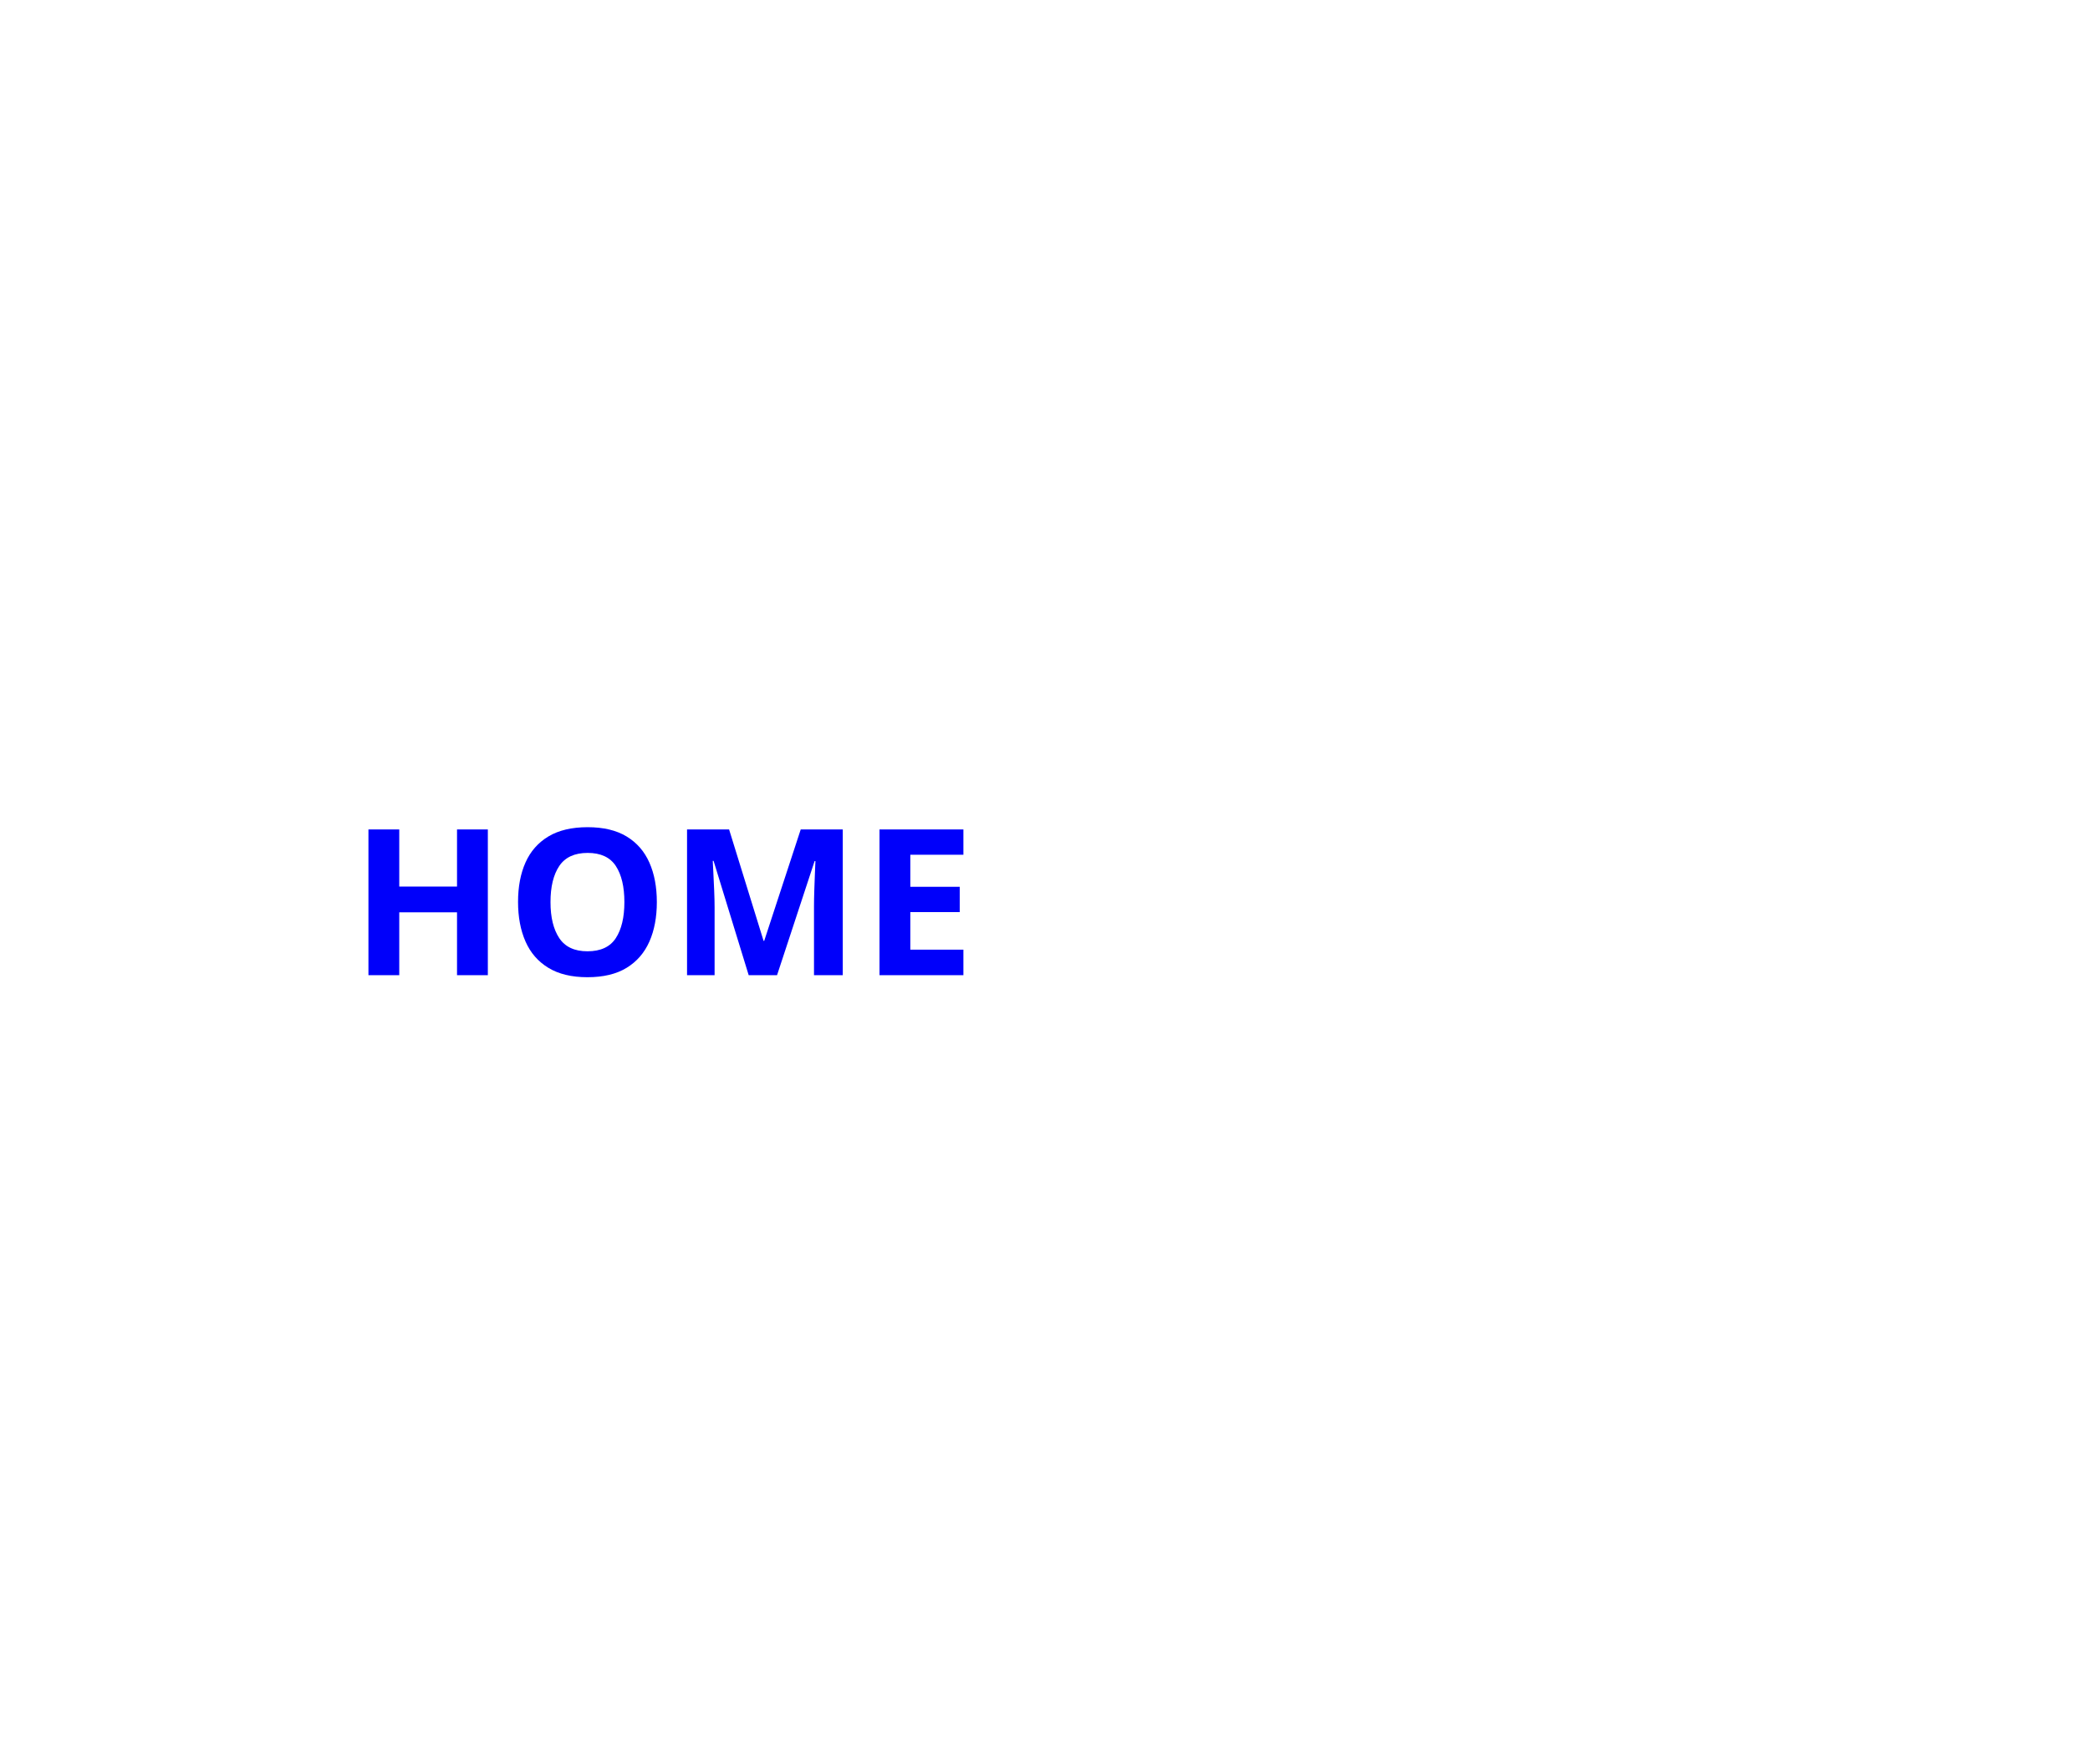
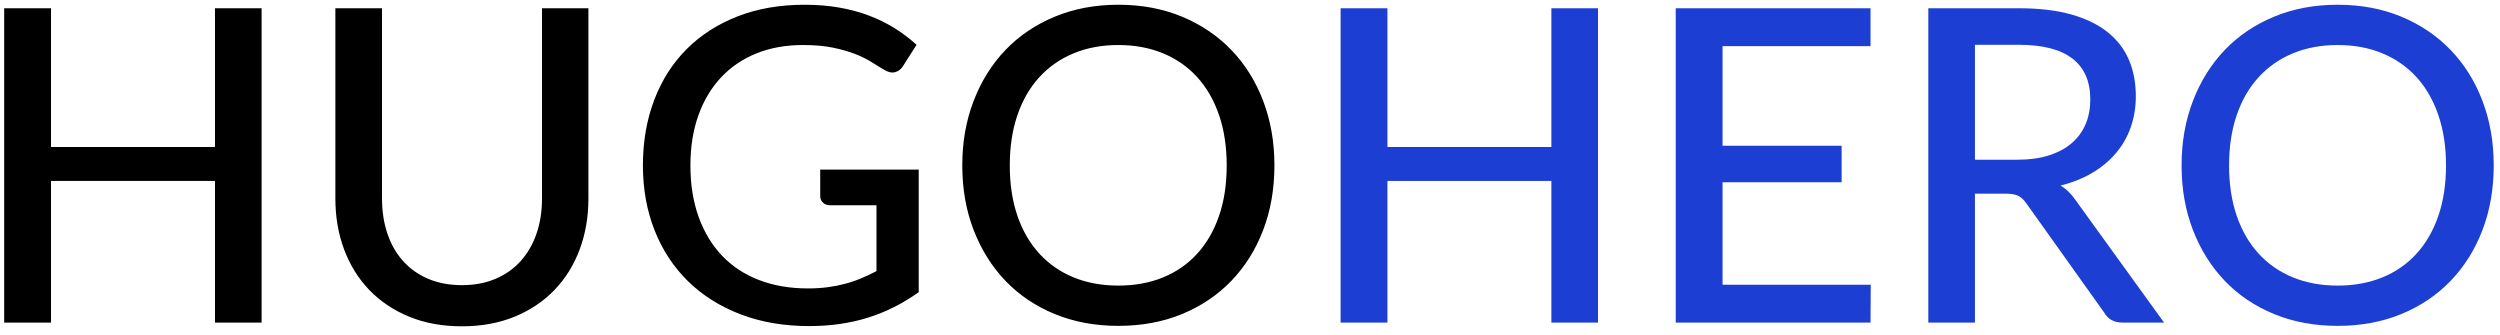
- <svg xmlns="http://www.w3.org/2000/svg" version="1.1" width="1280" height="1080" viewBox="0 0 1080 1080" xml:space="preserve">
-   <defs>
- </defs>
-   <rect x="0" y="0" width="100%" height="100%" fill="transparent" />
-   <g transform="matrix(1 0 0 1 540 540)" id="4438f45c-fcc4-47bc-b5c3-6c0e2e0618f3">
- </g>
-   <g transform="matrix(1 0 0 1 540 540)" id="ec2d8d52-e49e-4716-9b20-9dcf038ce4f1">
-     <rect style="stroke: none; stroke-width: 1; stroke-dasharray: none; stroke-linecap: butt; stroke-dashoffset: 0; stroke-linejoin: miter; stroke-miterlimit: 4; fill: rgb(255,255,255); fill-rule: nonzero; opacity: 1; visibility: hidden;" vector-effect="non-scaling-stroke" x="-540" y="-540" rx="0" ry="0" width="1080" height="1080" />
-   </g>
-   <g transform="matrix(1 0 0 1 540.5 555.75)" style="" id="521f35ad-bf8f-4543-8bc6-6e2a3ae35268">
-     <text xml:space="preserve" font-family="sans-serif" font-size="125" font-style="normal" font-weight="900" style="stroke: none; stroke-width: 1; stroke-dasharray: none; stroke-linecap: butt; stroke-dashoffset: 0; stroke-linejoin: miter; stroke-miterlimit: 4; fill: rgb(0,0,250); fill-rule: nonzero; opacity: 1; white-space: pre;">
-       <tspan x="-426.1" y="41.47">HOME</tspan>
-     </text>
+ <svg xmlns="http://www.w3.org/2000/svg" width="217px" height="29px" viewBox="0 0 217 29" version="1.1">
+   <defs />
+   <g id="Page-1" stroke="none" stroke-width="1" fill="none" fill-rule="evenodd">
+     <g id="logo">
+       <path d="M22.707,0.716 L22.707,28 L18.66,28 L18.66,15.707 L4.429,15.707 L4.429,28 L0.363,28 L0.363,0.716 L4.429,0.716 L4.429,12.762 L18.66,12.762 L18.66,0.716 L22.707,0.716 Z M40.092,24.751 C41.181,24.751 42.157,24.567 43.018,24.2 C43.879,23.833 44.608,23.317 45.203,22.651 C45.798,21.986 46.254,21.195 46.571,20.276 C46.888,19.358 47.046,18.342 47.046,17.227 L47.046,0.716 L51.074,0.716 L51.074,17.227 C51.074,18.823 50.821,20.299 50.314,21.654 C49.807,23.009 49.079,24.181 48.129,25.169 C47.179,26.157 46.026,26.93 44.671,27.487 C43.316,28.044 41.789,28.323 40.092,28.323 C38.395,28.323 36.868,28.044 35.513,27.487 C34.158,26.93 33.005,26.157 32.055,25.169 C31.105,24.181 30.377,23.009 29.87,21.654 C29.363,20.299 29.11,18.823 29.11,17.227 L29.11,0.716 L33.157,0.716 L33.157,17.208 C33.157,18.323 33.312,19.342 33.623,20.267 C33.933,21.192 34.386,21.986 34.981,22.651 C35.576,23.317 36.305,23.833 37.166,24.2 C38.027,24.567 39.003,24.751 40.092,24.751 Z M79.745,14.719 L79.745,25.359 C78.364,26.347 76.895,27.085 75.337,27.573 C73.779,28.06 72.082,28.304 70.245,28.304 C68.041,28.304 66.049,27.962 64.269,27.278 C62.49,26.594 60.973,25.638 59.719,24.409 C58.465,23.18 57.499,21.711 56.822,20.001 C56.144,18.291 55.805,16.41 55.805,14.358 C55.805,12.293 56.131,10.403 56.783,8.687 C57.436,6.97 58.37,5.501 59.586,4.279 C60.802,3.056 62.274,2.106 64.004,1.429 C65.733,0.751 67.674,0.412 69.827,0.412 C70.916,0.412 71.926,0.494 72.858,0.659 C73.789,0.824 74.653,1.058 75.451,1.362 C76.249,1.666 76.987,2.03 77.665,2.454 C78.342,2.879 78.972,3.357 79.555,3.889 L78.396,5.713 C78.219,6.004 77.984,6.188 77.693,6.264 C77.402,6.34 77.085,6.27 76.743,6.055 C76.414,5.865 76.05,5.643 75.65,5.39 C75.251,5.137 74.777,4.902 74.225,4.687 C73.674,4.472 73.032,4.288 72.297,4.136 C71.562,3.984 70.695,3.908 69.694,3.908 C68.199,3.908 66.85,4.152 65.647,4.639 C64.444,5.127 63.418,5.827 62.569,6.739 C61.72,7.651 61.068,8.75 60.612,10.036 C60.156,11.321 59.928,12.762 59.928,14.358 C59.928,16.03 60.169,17.528 60.65,18.852 C61.131,20.175 61.812,21.296 62.693,22.215 C63.573,23.133 64.643,23.833 65.903,24.314 C67.164,24.795 68.573,25.036 70.131,25.036 C70.739,25.036 71.306,25.001 71.832,24.931 C72.357,24.862 72.861,24.764 73.342,24.637 C73.823,24.51 74.289,24.352 74.739,24.162 C75.188,23.972 75.635,23.763 76.078,23.535 L76.078,17.816 L72.05,17.816 C71.797,17.816 71.591,17.74 71.433,17.588 C71.274,17.436 71.195,17.246 71.195,17.018 L71.195,14.719 L79.745,14.719 Z M110.62,14.358 C110.62,16.397 110.294,18.269 109.641,19.973 C108.989,21.676 108.068,23.145 106.877,24.381 C105.686,25.616 104.261,26.575 102.602,27.259 C100.943,27.943 99.1,28.285 97.073,28.285 C95.059,28.285 93.219,27.943 91.553,27.259 C89.888,26.575 88.463,25.616 87.278,24.381 C86.094,23.145 85.173,21.676 84.514,19.973 C83.855,18.269 83.526,16.397 83.526,14.358 C83.526,12.331 83.855,10.463 84.514,8.753 C85.173,7.043 86.094,5.571 87.278,4.335 C88.463,3.1 89.888,2.138 91.553,1.448 C93.219,0.757 95.059,0.412 97.073,0.412 C99.1,0.412 100.943,0.757 102.602,1.448 C104.261,2.138 105.686,3.1 106.877,4.335 C108.068,5.571 108.989,7.043 109.641,8.753 C110.294,10.463 110.62,12.331 110.62,14.358 Z M106.478,14.358 C106.478,12.737 106.256,11.28 105.813,9.988 C105.37,8.696 104.74,7.6 103.922,6.701 C103.105,5.802 102.118,5.111 100.959,4.63 C99.799,4.149 98.504,3.908 97.073,3.908 C95.642,3.908 94.347,4.149 93.188,4.63 C92.028,5.111 91.037,5.802 90.214,6.701 C89.391,7.6 88.757,8.696 88.314,9.988 C87.871,11.28 87.649,12.737 87.649,14.358 C87.649,15.992 87.871,17.452 88.314,18.738 C88.757,20.023 89.391,21.116 90.214,22.015 C91.037,22.914 92.028,23.601 93.188,24.076 C94.347,24.552 95.642,24.789 97.073,24.789 C98.504,24.789 99.799,24.552 100.959,24.076 C102.118,23.601 103.105,22.914 103.922,22.015 C104.74,21.116 105.37,20.023 105.813,18.738 C106.256,17.452 106.478,15.992 106.478,14.358 Z" id="HUGO" fill="#000000" />
+       <path d="M138.707,0.716 L138.707,28 L134.66,28 L134.66,15.707 L120.429,15.707 L120.429,28 L116.363,28 L116.363,0.716 L120.429,0.716 L120.429,12.762 L134.66,12.762 L134.66,0.716 L138.707,0.716 Z M162.381,24.713 L162.362,28 L145.452,28 L145.452,0.716 L162.362,0.716 L162.362,4.003 L149.518,4.003 L149.518,12.648 L159.854,12.648 L159.854,15.821 L149.518,15.821 L149.518,24.713 L162.381,24.713 Z M175.111,13.864 C176.15,13.864 177.065,13.737 177.857,13.484 C178.648,13.231 179.31,12.873 179.842,12.411 C180.374,11.948 180.773,11.397 181.039,10.758 C181.305,10.118 181.438,9.412 181.438,8.639 C181.438,7.068 180.922,5.884 179.889,5.086 C178.857,4.288 177.309,3.889 175.244,3.889 L171.425,3.889 L171.425,13.864 L175.111,13.864 Z M187.841,28 L184.231,28 C183.509,28 182.983,27.715 182.654,27.145 L175.909,17.683 C175.694,17.366 175.459,17.142 175.206,17.009 C174.953,16.875 174.573,16.809 174.066,16.809 L171.425,16.809 L171.425,28 L167.378,28 L167.378,0.716 L175.244,0.716 C177.005,0.716 178.521,0.896 179.794,1.258 C181.068,1.619 182.119,2.131 182.948,2.796 C183.778,3.462 184.392,4.263 184.792,5.2 C185.191,6.137 185.39,7.189 185.39,8.354 C185.39,9.304 185.244,10.197 184.953,11.033 C184.662,11.869 184.234,12.619 183.671,13.284 C183.107,13.95 182.42,14.523 181.609,15.004 C180.798,15.485 179.88,15.853 178.854,16.106 C179.361,16.41 179.798,16.834 180.165,17.379 L187.841,28 Z M216.455,14.358 C216.455,16.397 216.129,18.269 215.476,19.973 C214.824,21.676 213.903,23.145 212.712,24.381 C211.521,25.616 210.096,26.575 208.437,27.259 C206.778,27.943 204.935,28.285 202.908,28.285 C200.894,28.285 199.054,27.943 197.388,27.259 C195.723,26.575 194.298,25.616 193.113,24.381 C191.929,23.145 191.008,21.676 190.349,19.973 C189.69,18.269 189.361,16.397 189.361,14.358 C189.361,12.331 189.69,10.463 190.349,8.753 C191.008,7.043 191.929,5.571 193.113,4.335 C194.298,3.1 195.723,2.138 197.388,1.448 C199.054,0.757 200.894,0.412 202.908,0.412 C204.935,0.412 206.778,0.757 208.437,1.448 C210.096,2.138 211.521,3.1 212.712,4.335 C213.903,5.571 214.824,7.043 215.476,8.753 C216.129,10.463 216.455,12.331 216.455,14.358 Z M212.313,14.358 C212.313,12.737 212.091,11.28 211.648,9.988 C211.205,8.696 210.575,7.6 209.757,6.701 C208.94,5.802 207.953,5.111 206.793,4.63 C205.634,4.149 204.339,3.908 202.908,3.908 C201.477,3.908 200.182,4.149 199.023,4.63 C197.863,5.111 196.872,5.802 196.049,6.701 C195.226,7.6 194.592,8.696 194.149,9.988 C193.706,11.28 193.484,12.737 193.484,14.358 C193.484,15.992 193.706,17.452 194.149,18.738 C194.592,20.023 195.226,21.116 196.049,22.015 C196.872,22.914 197.863,23.601 199.023,24.076 C200.182,24.552 201.477,24.789 202.908,24.789 C204.339,24.789 205.634,24.552 206.793,24.076 C207.953,23.601 208.94,22.914 209.757,22.015 C210.575,21.116 211.205,20.023 211.648,18.738 C212.091,17.452 212.313,15.992 212.313,14.358 Z" id="HERO" fill="#1C3ED3" />
+     </g>
  </g>
</svg>
